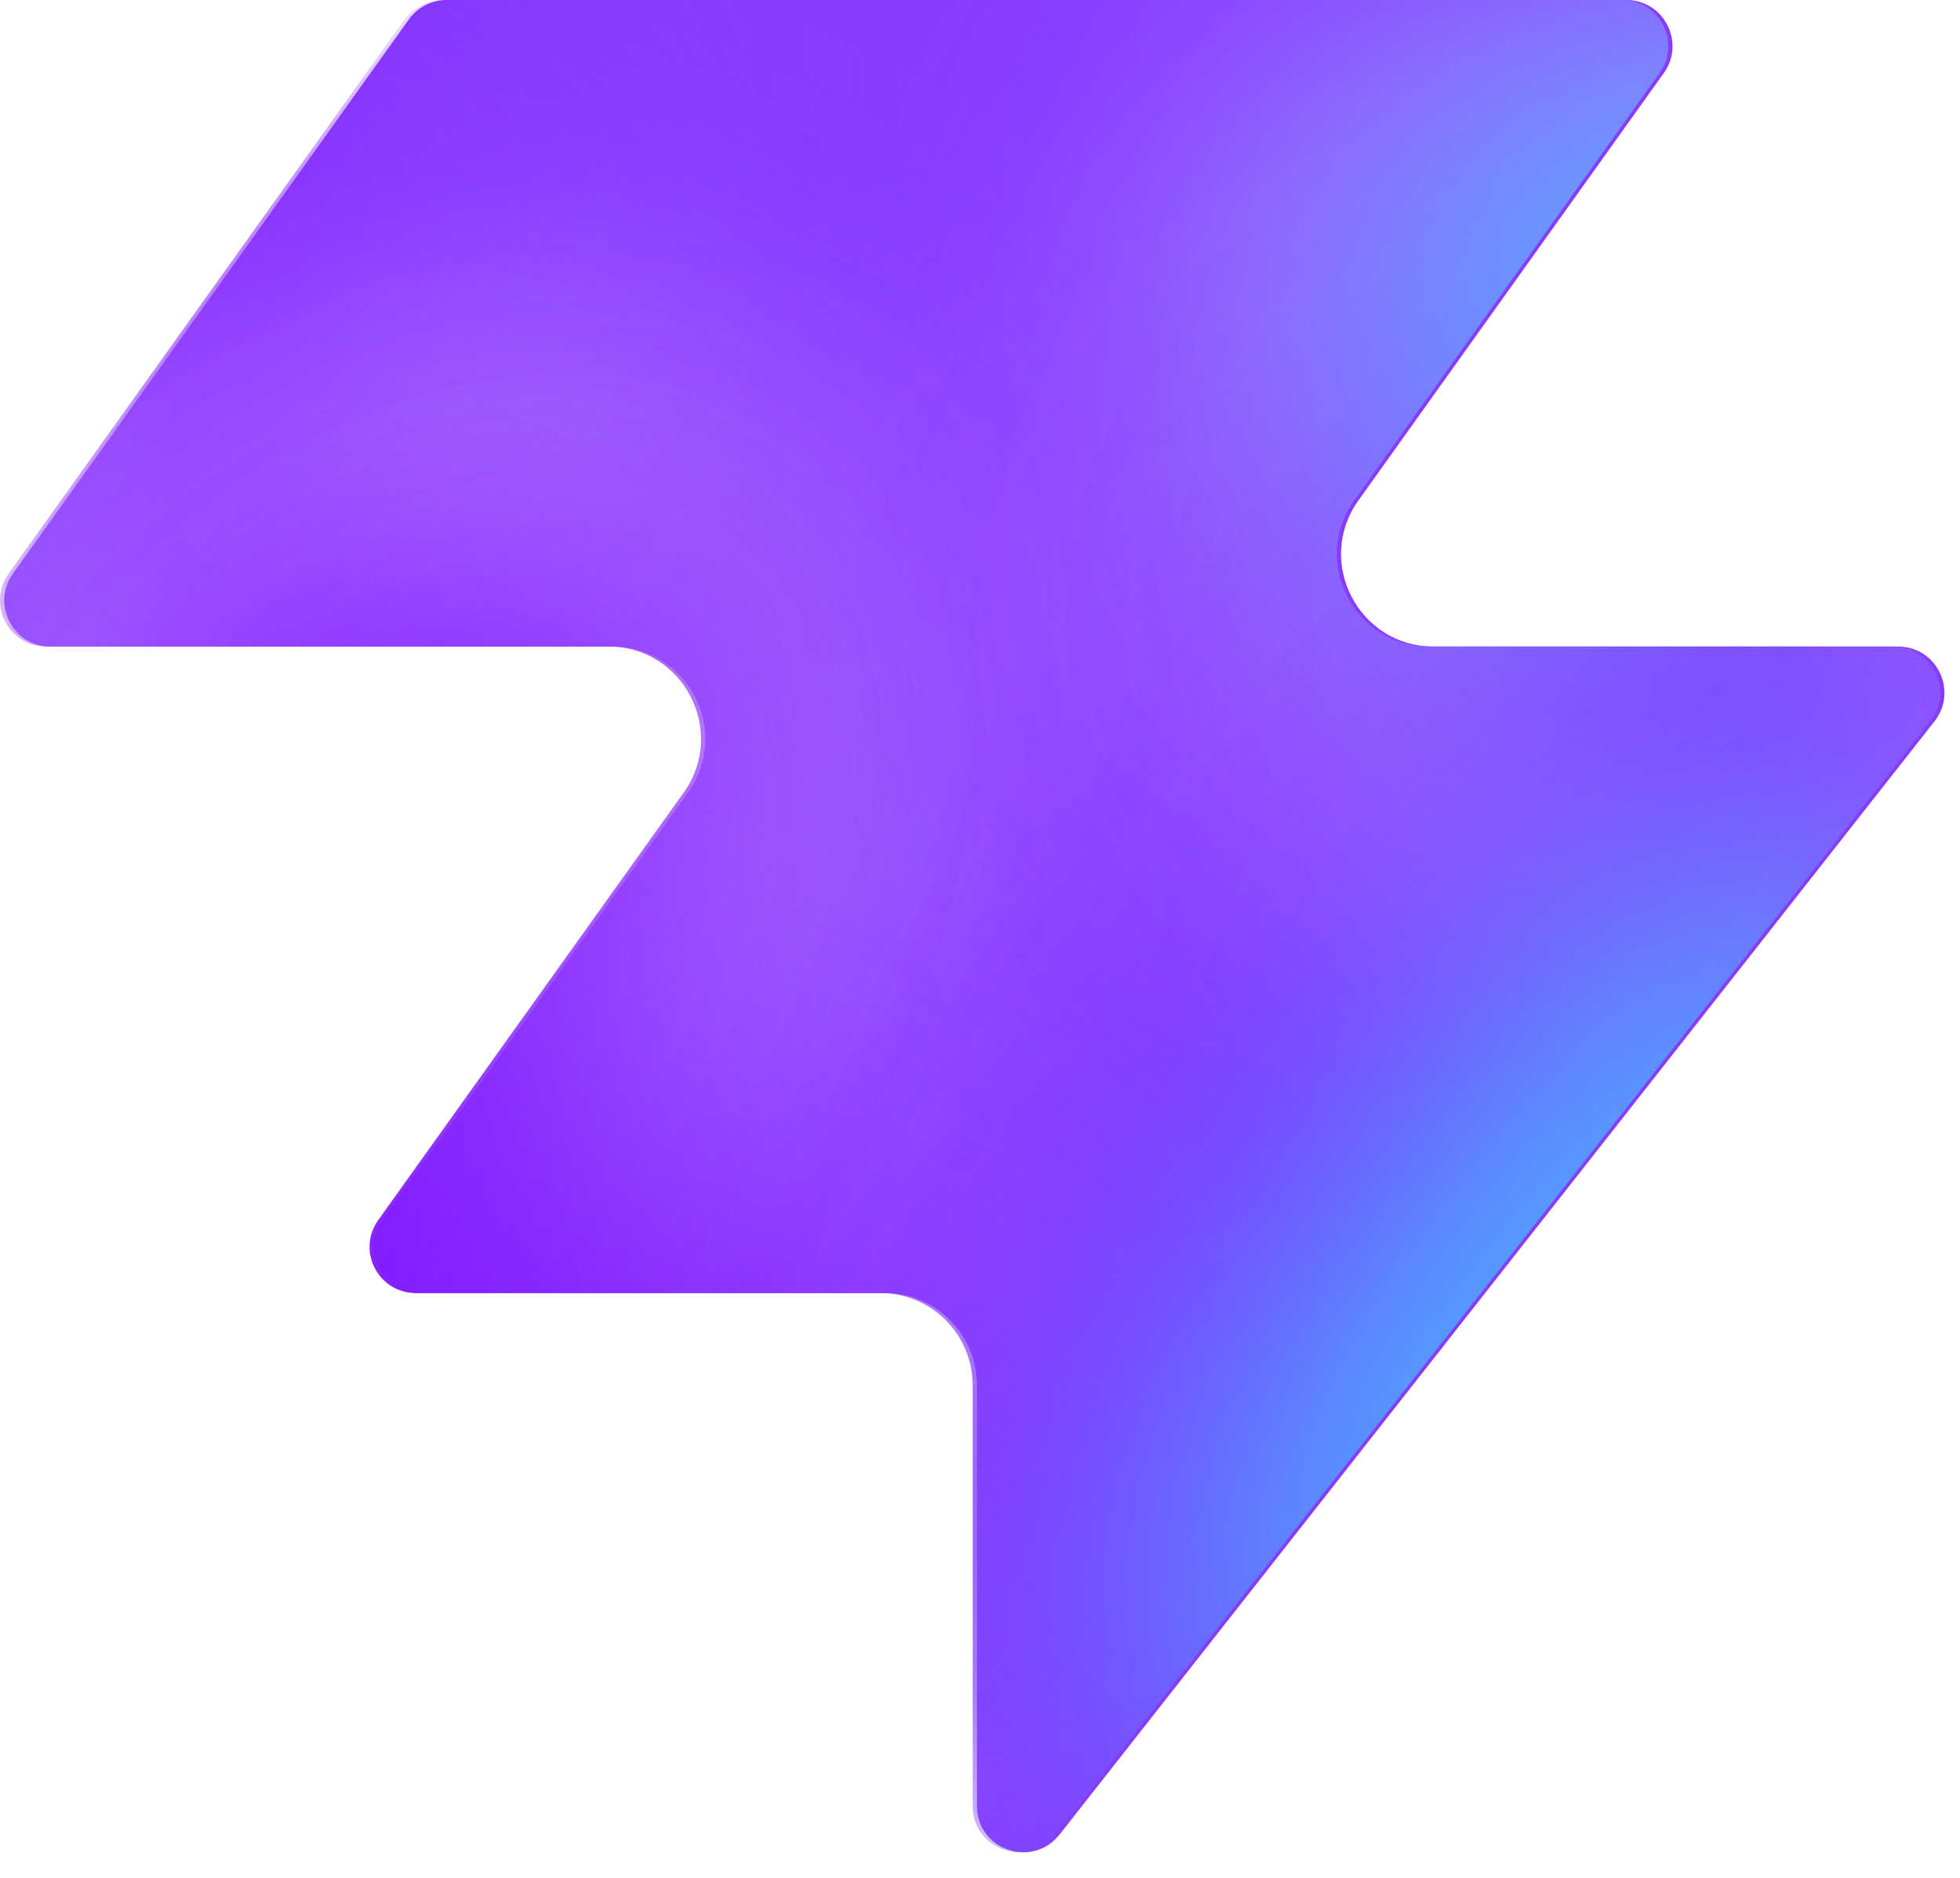
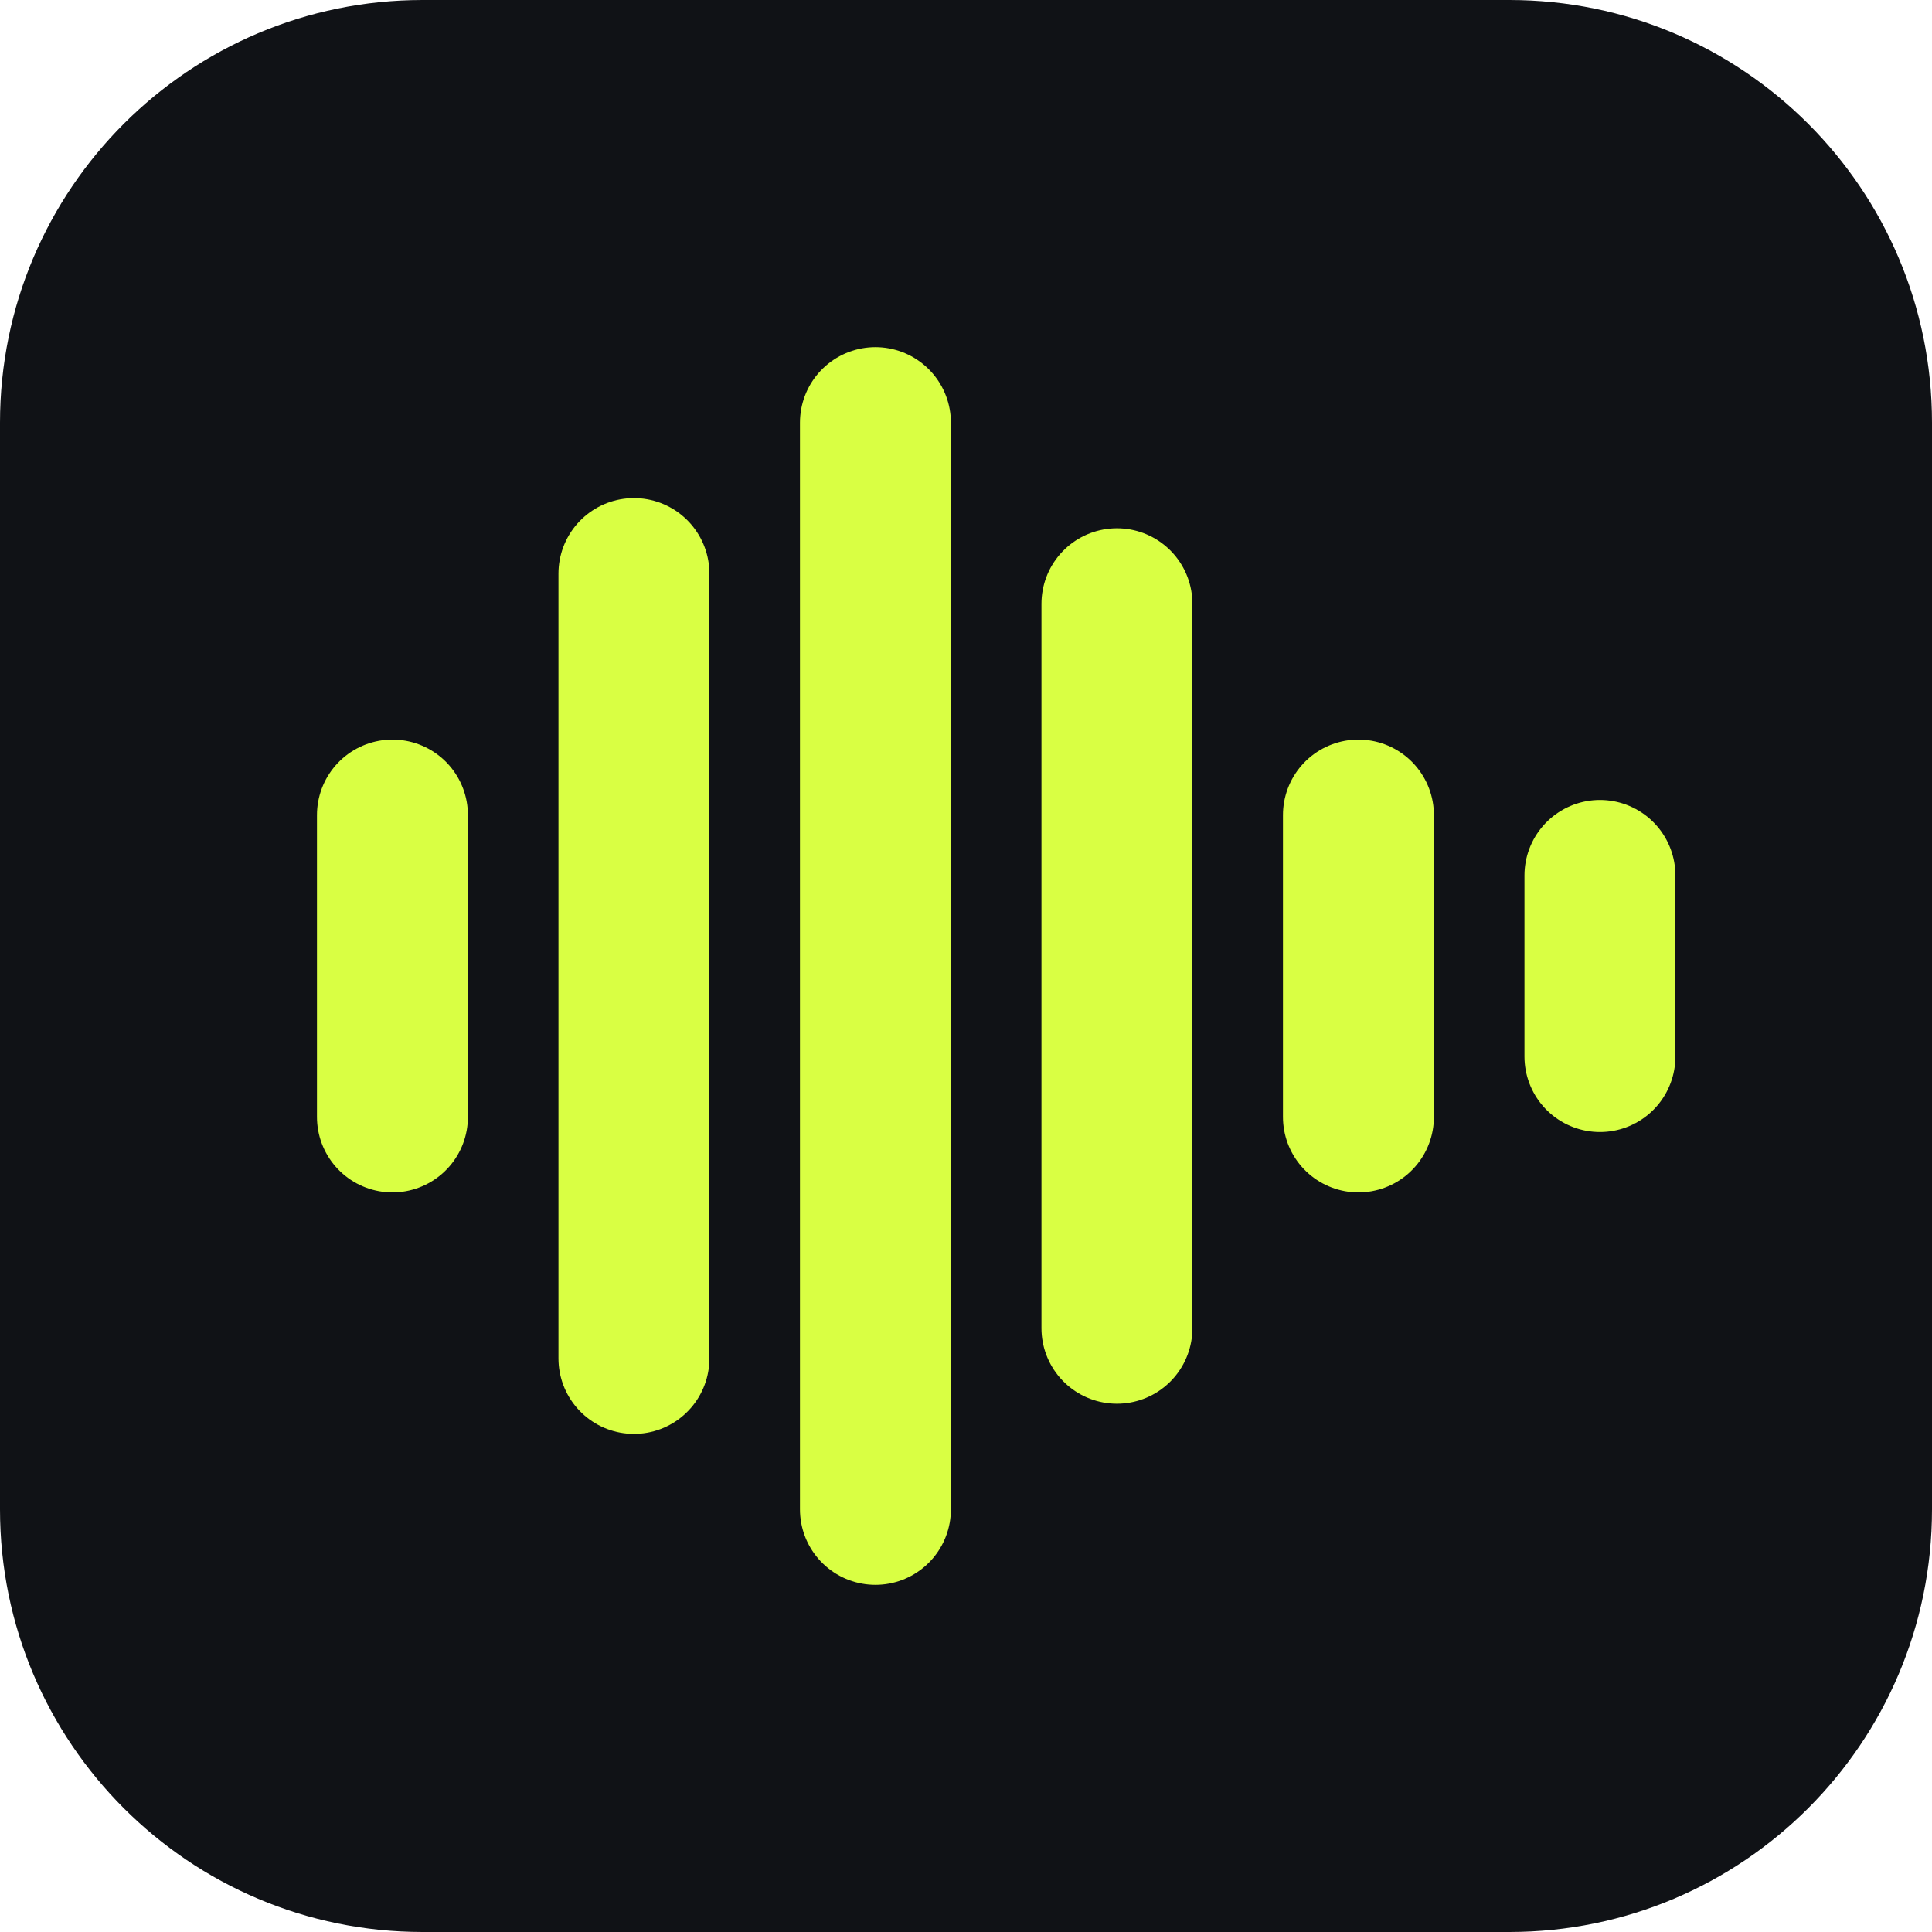
- <svg xmlns="http://www.w3.org/2000/svg" width="48" height="46" fill="none" viewBox="0 0 48 46">
-   <path fill="#863bff" d="M25.946 44.938c-.664.845-2.021.375-2.021-.698V33.937a2.26 2.26 0 0 0-2.262-2.262H10.287c-.92 0-1.456-1.04-.92-1.788l7.48-10.471c1.07-1.497 0-3.578-1.842-3.578H1.237c-.92 0-1.456-1.04-.92-1.788L10.013.474c.214-.297.556-.474.92-.474h28.894c.92 0 1.456 1.04.92 1.788l-7.48 10.471c-1.07 1.498 0 3.579 1.842 3.579h11.377c.943 0 1.473 1.088.89 1.83L25.947 44.94z" style="fill:#863bff;fill:color(display-p3 .525 .23 1);fill-opacity:1" />
-   <mask id="a" width="48" height="46" x="0" y="0" maskUnits="userSpaceOnUse" style="mask-type:alpha">
-     <path fill="#000" d="M25.842 44.938c-.664.844-2.021.375-2.021-.698V33.937a2.26 2.26 0 0 0-2.262-2.262H10.183c-.92 0-1.456-1.04-.92-1.788l7.48-10.471c1.07-1.498 0-3.579-1.842-3.579H1.133c-.92 0-1.456-1.04-.92-1.787L9.91.473c.214-.297.556-.474.92-.474h28.894c.92 0 1.456 1.04.92 1.788l-7.48 10.471c-1.07 1.498 0 3.578 1.842 3.578h11.377c.943 0 1.473 1.088.89 1.832L25.843 44.94z" style="fill:#000;fill-opacity:1" />
-   </mask>
-   <g mask="url(#a)">
-     <g filter="url(#b)">
-       <ellipse cx="5.508" cy="14.704" fill="#ede6ff" rx="5.508" ry="14.704" style="fill:#ede6ff;fill:color(display-p3 .927 .903 1);fill-opacity:1" transform="matrix(.00324 1 1 -.00324 -4.47 31.516)" />
-     </g>
-     <g filter="url(#c)">
-       <ellipse cx="10.399" cy="29.851" fill="#ede6ff" rx="10.399" ry="29.851" style="fill:#ede6ff;fill:color(display-p3 .927 .903 1);fill-opacity:1" transform="matrix(.00324 1 1 -.00324 -39.328 7.883)" />
-     </g>
-     <g filter="url(#d)">
-       <ellipse cx="5.508" cy="30.487" fill="#7e14ff" rx="5.508" ry="30.487" style="fill:#7e14ff;fill:color(display-p3 .492 .077 1);fill-opacity:1" transform="rotate(89.814 -25.913 -14.639)scale(1 -1)" />
-     </g>
-     <g filter="url(#e)">
-       <ellipse cx="5.508" cy="30.599" fill="#7e14ff" rx="5.508" ry="30.599" style="fill:#7e14ff;fill:color(display-p3 .492 .077 1);fill-opacity:1" transform="rotate(89.814 -32.644 -3.334)scale(1 -1)" />
-     </g>
-     <g filter="url(#f)">
-       <ellipse cx="5.508" cy="30.599" fill="#7e14ff" rx="5.508" ry="30.599" style="fill:#7e14ff;fill:color(display-p3 .492 .077 1);fill-opacity:1" transform="matrix(.00324 1 1 -.00324 -34.34 30.47)" />
-     </g>
-     <g filter="url(#g)">
-       <ellipse cx="14.072" cy="22.078" fill="#ede6ff" rx="14.072" ry="22.078" style="fill:#ede6ff;fill:color(display-p3 .927 .903 1);fill-opacity:1" transform="rotate(93.35 24.506 48.493)scale(-1 1)" />
-     </g>
-     <g filter="url(#h)">
-       <ellipse cx="3.47" cy="21.501" fill="#7e14ff" rx="3.47" ry="21.501" style="fill:#7e14ff;fill:color(display-p3 .492 .077 1);fill-opacity:1" transform="rotate(89.009 28.708 47.59)scale(-1 1)" />
-     </g>
-     <g filter="url(#i)">
-       <ellipse cx="3.47" cy="21.501" fill="#7e14ff" rx="3.47" ry="21.501" style="fill:#7e14ff;fill:color(display-p3 .492 .077 1);fill-opacity:1" transform="rotate(89.009 28.708 47.59)scale(-1 1)" />
-     </g>
-     <g filter="url(#j)">
-       <ellipse cx=".387" cy="8.972" fill="#7e14ff" rx="4.407" ry="29.108" style="fill:#7e14ff;fill:color(display-p3 .492 .077 1);fill-opacity:1" transform="rotate(39.51 .387 8.972)" />
-     </g>
-     <g filter="url(#k)">
-       <ellipse cx="47.523" cy="-6.092" fill="#7e14ff" rx="4.407" ry="29.108" style="fill:#7e14ff;fill:color(display-p3 .492 .077 1);fill-opacity:1" transform="rotate(37.892 47.523 -6.092)" />
-     </g>
-     <g filter="url(#l)">
-       <ellipse cx="41.412" cy="6.333" fill="#47bfff" rx="5.971" ry="9.665" style="fill:#47bfff;fill:color(display-p3 .28 .748 1);fill-opacity:1" transform="rotate(37.892 41.412 6.333)" />
-     </g>
-     <g filter="url(#m)">
-       <ellipse cx="-1.879" cy="38.332" fill="#7e14ff" rx="4.407" ry="29.108" style="fill:#7e14ff;fill:color(display-p3 .492 .077 1);fill-opacity:1" transform="rotate(37.892 -1.88 38.332)" />
-     </g>
-     <g filter="url(#n)">
-       <ellipse cx="-1.879" cy="38.332" fill="#7e14ff" rx="4.407" ry="29.108" style="fill:#7e14ff;fill:color(display-p3 .492 .077 1);fill-opacity:1" transform="rotate(37.892 -1.88 38.332)" />
-     </g>
-     <g filter="url(#o)">
-       <ellipse cx="35.651" cy="29.907" fill="#7e14ff" rx="4.407" ry="29.108" style="fill:#7e14ff;fill:color(display-p3 .492 .077 1);fill-opacity:1" transform="rotate(37.892 35.651 29.907)" />
-     </g>
-     <g filter="url(#p)">
-       <ellipse cx="38.418" cy="32.4" fill="#47bfff" rx="5.971" ry="15.297" style="fill:#47bfff;fill:color(display-p3 .28 .748 1);fill-opacity:1" transform="rotate(37.892 38.418 32.4)" />
-     </g>
-   </g>
-   <defs>
-     <filter id="b" width="60.045" height="41.654" x="-19.77" y="16.149" color-interpolation-filters="sRGB" filterUnits="userSpaceOnUse">
-       <feFlood flood-opacity="0" result="BackgroundImageFix" />
-       <feBlend in="SourceGraphic" in2="BackgroundImageFix" result="shape" />
-       <feGaussianBlur result="effect1_foregroundBlur_2002_17158" stdDeviation="7.659" />
-     </filter>
-     <filter id="c" width="90.34" height="51.437" x="-54.613" y="-7.533" color-interpolation-filters="sRGB" filterUnits="userSpaceOnUse">
-       <feFlood flood-opacity="0" result="BackgroundImageFix" />
-       <feBlend in="SourceGraphic" in2="BackgroundImageFix" result="shape" />
-       <feGaussianBlur result="effect1_foregroundBlur_2002_17158" stdDeviation="7.659" />
-     </filter>
-     <filter id="d" width="79.355" height="29.4" x="-49.64" y="2.03" color-interpolation-filters="sRGB" filterUnits="userSpaceOnUse">
-       <feFlood flood-opacity="0" result="BackgroundImageFix" />
-       <feBlend in="SourceGraphic" in2="BackgroundImageFix" result="shape" />
-       <feGaussianBlur result="effect1_foregroundBlur_2002_17158" stdDeviation="4.596" />
-     </filter>
-     <filter id="e" width="79.579" height="29.4" x="-45.045" y="20.029" color-interpolation-filters="sRGB" filterUnits="userSpaceOnUse">
-       <feFlood flood-opacity="0" result="BackgroundImageFix" />
-       <feBlend in="SourceGraphic" in2="BackgroundImageFix" result="shape" />
-       <feGaussianBlur result="effect1_foregroundBlur_2002_17158" stdDeviation="4.596" />
-     </filter>
-     <filter id="f" width="79.579" height="29.4" x="-43.513" y="21.178" color-interpolation-filters="sRGB" filterUnits="userSpaceOnUse">
-       <feFlood flood-opacity="0" result="BackgroundImageFix" />
-       <feBlend in="SourceGraphic" in2="BackgroundImageFix" result="shape" />
-       <feGaussianBlur result="effect1_foregroundBlur_2002_17158" stdDeviation="4.596" />
-     </filter>
-     <filter id="g" width="74.749" height="58.852" x="15.756" y="-17.901" color-interpolation-filters="sRGB" filterUnits="userSpaceOnUse">
-       <feFlood flood-opacity="0" result="BackgroundImageFix" />
-       <feBlend in="SourceGraphic" in2="BackgroundImageFix" result="shape" />
-       <feGaussianBlur result="effect1_foregroundBlur_2002_17158" stdDeviation="7.659" />
-     </filter>
-     <filter id="h" width="61.377" height="25.362" x="23.548" y="2.284" color-interpolation-filters="sRGB" filterUnits="userSpaceOnUse">
-       <feFlood flood-opacity="0" result="BackgroundImageFix" />
-       <feBlend in="SourceGraphic" in2="BackgroundImageFix" result="shape" />
-       <feGaussianBlur result="effect1_foregroundBlur_2002_17158" stdDeviation="4.596" />
-     </filter>
-     <filter id="i" width="61.377" height="25.362" x="23.548" y="2.284" color-interpolation-filters="sRGB" filterUnits="userSpaceOnUse">
-       <feFlood flood-opacity="0" result="BackgroundImageFix" />
-       <feBlend in="SourceGraphic" in2="BackgroundImageFix" result="shape" />
-       <feGaussianBlur result="effect1_foregroundBlur_2002_17158" stdDeviation="4.596" />
-     </filter>
-     <filter id="j" width="56.045" height="63.649" x="-27.636" y="-22.853" color-interpolation-filters="sRGB" filterUnits="userSpaceOnUse">
-       <feFlood flood-opacity="0" result="BackgroundImageFix" />
-       <feBlend in="SourceGraphic" in2="BackgroundImageFix" result="shape" />
-       <feGaussianBlur result="effect1_foregroundBlur_2002_17158" stdDeviation="4.596" />
-     </filter>
-     <filter id="k" width="54.814" height="64.646" x="20.116" y="-38.415" color-interpolation-filters="sRGB" filterUnits="userSpaceOnUse">
-       <feFlood flood-opacity="0" result="BackgroundImageFix" />
-       <feBlend in="SourceGraphic" in2="BackgroundImageFix" result="shape" />
-       <feGaussianBlur result="effect1_foregroundBlur_2002_17158" stdDeviation="4.596" />
-     </filter>
-     <filter id="l" width="33.541" height="35.313" x="24.641" y="-11.323" color-interpolation-filters="sRGB" filterUnits="userSpaceOnUse">
-       <feFlood flood-opacity="0" result="BackgroundImageFix" />
-       <feBlend in="SourceGraphic" in2="BackgroundImageFix" result="shape" />
-       <feGaussianBlur result="effect1_foregroundBlur_2002_17158" stdDeviation="4.596" />
-     </filter>
-     <filter id="m" width="54.814" height="64.646" x="-29.286" y="6.009" color-interpolation-filters="sRGB" filterUnits="userSpaceOnUse">
-       <feFlood flood-opacity="0" result="BackgroundImageFix" />
-       <feBlend in="SourceGraphic" in2="BackgroundImageFix" result="shape" />
-       <feGaussianBlur result="effect1_foregroundBlur_2002_17158" stdDeviation="4.596" />
-     </filter>
-     <filter id="n" width="54.814" height="64.646" x="-29.286" y="6.009" color-interpolation-filters="sRGB" filterUnits="userSpaceOnUse">
-       <feFlood flood-opacity="0" result="BackgroundImageFix" />
-       <feBlend in="SourceGraphic" in2="BackgroundImageFix" result="shape" />
-       <feGaussianBlur result="effect1_foregroundBlur_2002_17158" stdDeviation="4.596" />
-     </filter>
-     <filter id="o" width="54.814" height="64.646" x="8.244" y="-2.416" color-interpolation-filters="sRGB" filterUnits="userSpaceOnUse">
-       <feFlood flood-opacity="0" result="BackgroundImageFix" />
-       <feBlend in="SourceGraphic" in2="BackgroundImageFix" result="shape" />
-       <feGaussianBlur result="effect1_foregroundBlur_2002_17158" stdDeviation="4.596" />
-     </filter>
-     <filter id="p" width="39.409" height="43.623" x="18.713" y="10.588" color-interpolation-filters="sRGB" filterUnits="userSpaceOnUse">
-       <feFlood flood-opacity="0" result="BackgroundImageFix" />
-       <feBlend in="SourceGraphic" in2="BackgroundImageFix" result="shape" />
-       <feGaussianBlur result="effect1_foregroundBlur_2002_17158" stdDeviation="4.596" />
-     </filter>
-   </defs>
+ <svg xmlns="http://www.w3.org/2000/svg" viewBox="0 0 64 64">
+   <rect width="64" height="64" rx="14" fill="#101216" />
+   <path d="M13 37V27m8 18V19m8 31V14m8 30V20m8 17V27m8 8V29" stroke="#d9ff43" stroke-width="5" stroke-linecap="round" />
</svg>
